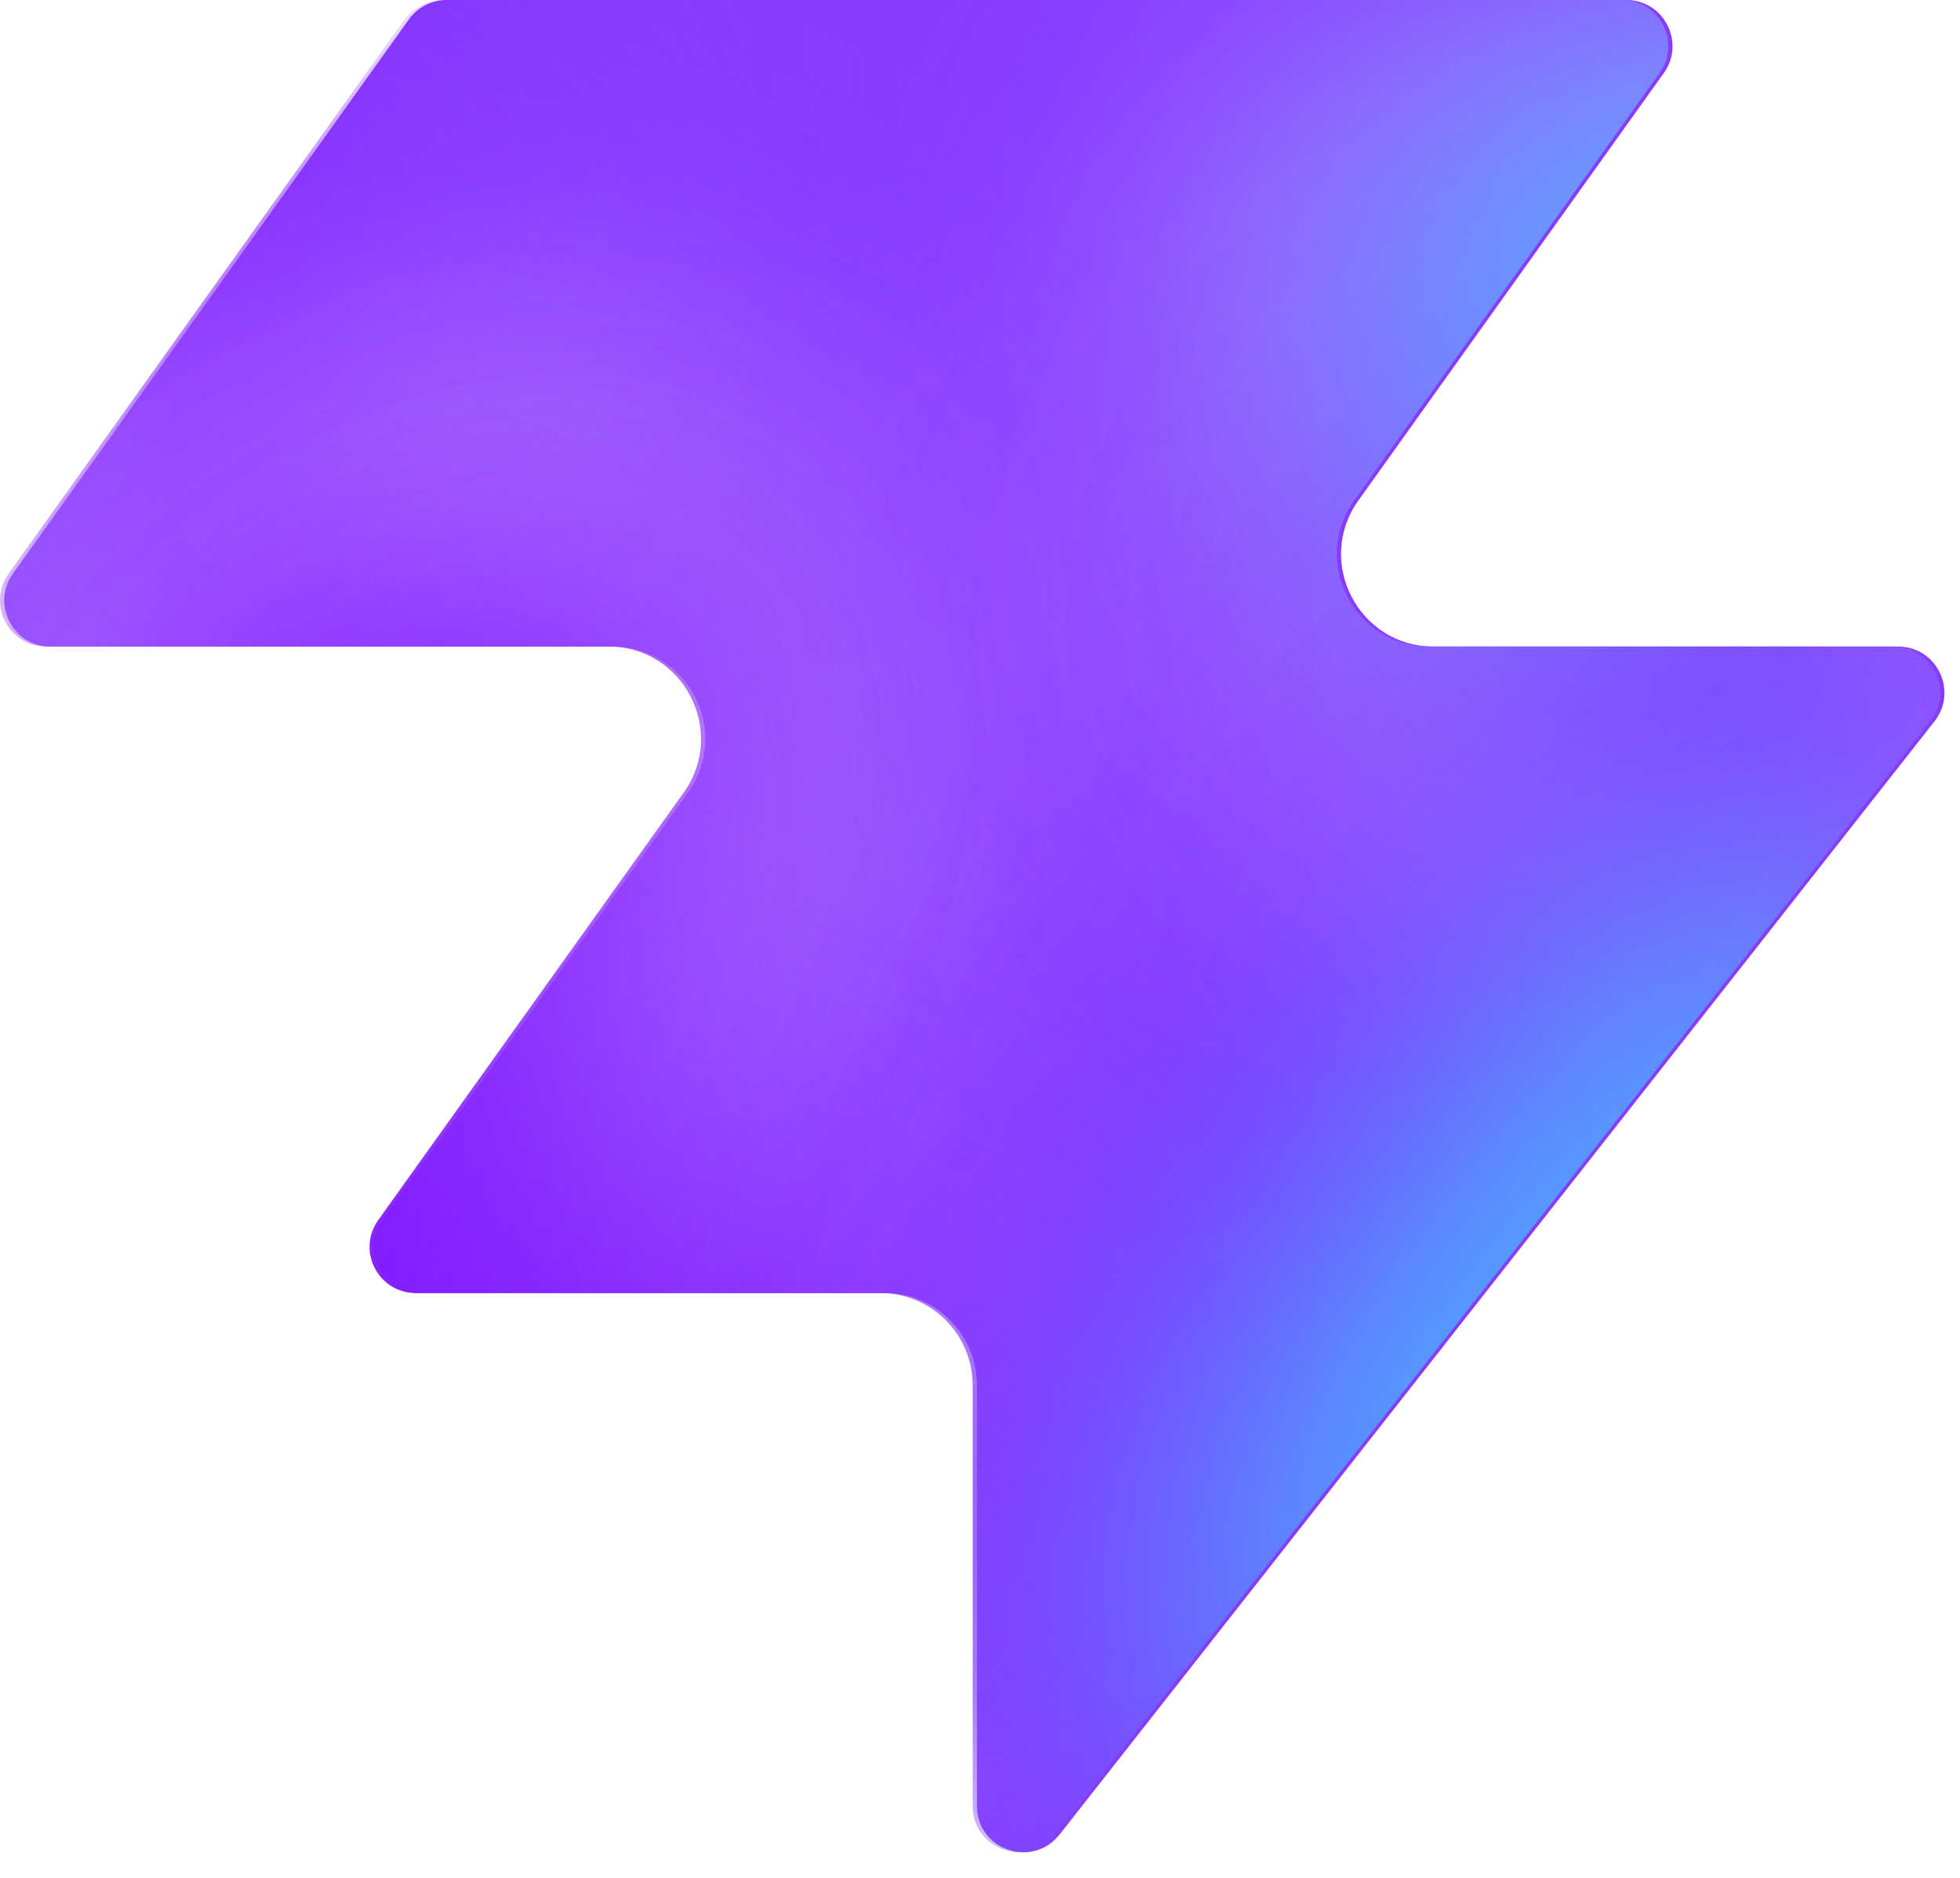
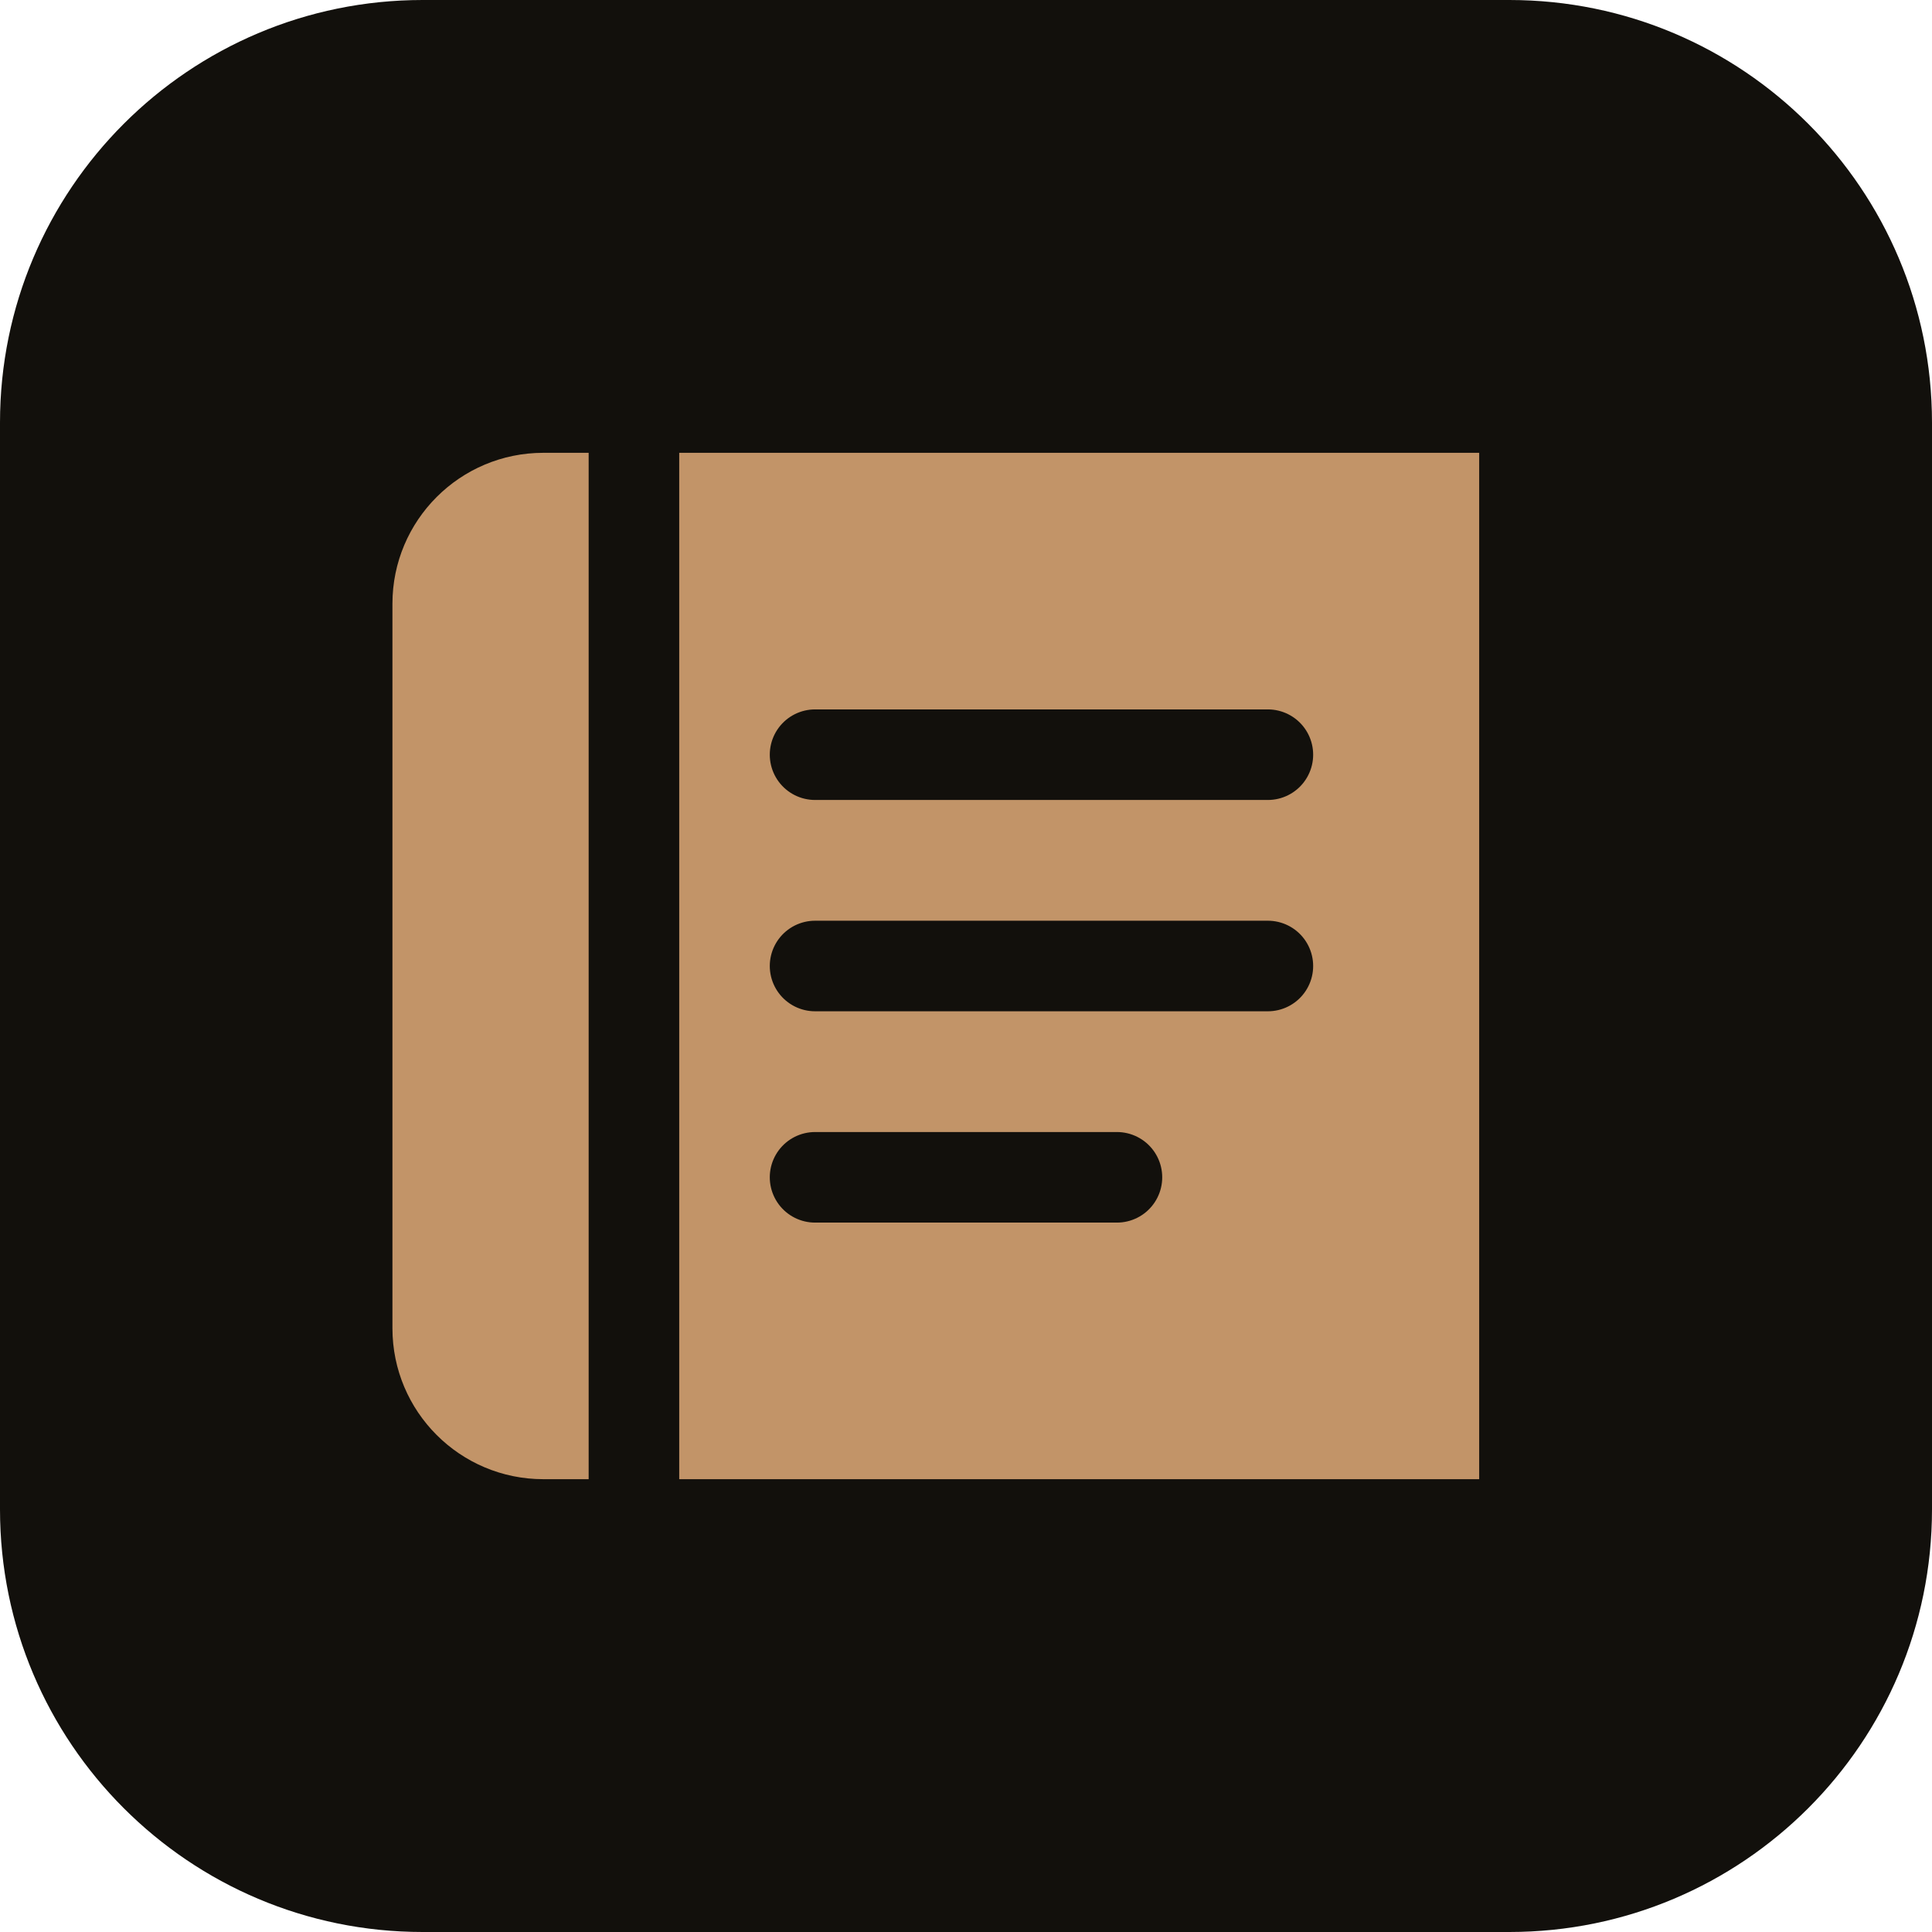
- <svg xmlns="http://www.w3.org/2000/svg" width="48" height="46" fill="none" viewBox="0 0 48 46">
-   <path fill="#863bff" d="M25.946 44.938c-.664.845-2.021.375-2.021-.698V33.937a2.26 2.26 0 0 0-2.262-2.262H10.287c-.92 0-1.456-1.04-.92-1.788l7.48-10.471c1.07-1.497 0-3.578-1.842-3.578H1.237c-.92 0-1.456-1.04-.92-1.788L10.013.474c.214-.297.556-.474.92-.474h28.894c.92 0 1.456 1.04.92 1.788l-7.48 10.471c-1.07 1.498 0 3.579 1.842 3.579h11.377c.943 0 1.473 1.088.89 1.83L25.947 44.94z" style="fill:#863bff;fill:color(display-p3 .525 .23 1);fill-opacity:1" />
-   <mask id="a" width="48" height="46" x="0" y="0" maskUnits="userSpaceOnUse" style="mask-type:alpha">
-     <path fill="#000" d="M25.842 44.938c-.664.844-2.021.375-2.021-.698V33.937a2.26 2.26 0 0 0-2.262-2.262H10.183c-.92 0-1.456-1.04-.92-1.788l7.48-10.471c1.07-1.498 0-3.579-1.842-3.579H1.133c-.92 0-1.456-1.04-.92-1.787L9.91.473c.214-.297.556-.474.92-.474h28.894c.92 0 1.456 1.04.92 1.788l-7.48 10.471c-1.07 1.498 0 3.578 1.842 3.578h11.377c.943 0 1.473 1.088.89 1.832L25.843 44.94z" style="fill:#000;fill-opacity:1" />
-   </mask>
-   <g mask="url(#a)">
-     <g filter="url(#b)">
-       <ellipse cx="5.508" cy="14.704" fill="#ede6ff" rx="5.508" ry="14.704" style="fill:#ede6ff;fill:color(display-p3 .927 .903 1);fill-opacity:1" transform="matrix(.00324 1 1 -.00324 -4.47 31.516)" />
-     </g>
-     <g filter="url(#c)">
-       <ellipse cx="10.399" cy="29.851" fill="#ede6ff" rx="10.399" ry="29.851" style="fill:#ede6ff;fill:color(display-p3 .927 .903 1);fill-opacity:1" transform="matrix(.00324 1 1 -.00324 -39.328 7.883)" />
-     </g>
-     <g filter="url(#d)">
-       <ellipse cx="5.508" cy="30.487" fill="#7e14ff" rx="5.508" ry="30.487" style="fill:#7e14ff;fill:color(display-p3 .492 .077 1);fill-opacity:1" transform="rotate(89.814 -25.913 -14.639)scale(1 -1)" />
-     </g>
-     <g filter="url(#e)">
-       <ellipse cx="5.508" cy="30.599" fill="#7e14ff" rx="5.508" ry="30.599" style="fill:#7e14ff;fill:color(display-p3 .492 .077 1);fill-opacity:1" transform="rotate(89.814 -32.644 -3.334)scale(1 -1)" />
-     </g>
-     <g filter="url(#f)">
-       <ellipse cx="5.508" cy="30.599" fill="#7e14ff" rx="5.508" ry="30.599" style="fill:#7e14ff;fill:color(display-p3 .492 .077 1);fill-opacity:1" transform="matrix(.00324 1 1 -.00324 -34.34 30.47)" />
-     </g>
-     <g filter="url(#g)">
-       <ellipse cx="14.072" cy="22.078" fill="#ede6ff" rx="14.072" ry="22.078" style="fill:#ede6ff;fill:color(display-p3 .927 .903 1);fill-opacity:1" transform="rotate(93.35 24.506 48.493)scale(-1 1)" />
-     </g>
-     <g filter="url(#h)">
-       <ellipse cx="3.47" cy="21.501" fill="#7e14ff" rx="3.47" ry="21.501" style="fill:#7e14ff;fill:color(display-p3 .492 .077 1);fill-opacity:1" transform="rotate(89.009 28.708 47.59)scale(-1 1)" />
-     </g>
-     <g filter="url(#i)">
-       <ellipse cx="3.47" cy="21.501" fill="#7e14ff" rx="3.47" ry="21.501" style="fill:#7e14ff;fill:color(display-p3 .492 .077 1);fill-opacity:1" transform="rotate(89.009 28.708 47.59)scale(-1 1)" />
-     </g>
-     <g filter="url(#j)">
-       <ellipse cx=".387" cy="8.972" fill="#7e14ff" rx="4.407" ry="29.108" style="fill:#7e14ff;fill:color(display-p3 .492 .077 1);fill-opacity:1" transform="rotate(39.51 .387 8.972)" />
-     </g>
-     <g filter="url(#k)">
-       <ellipse cx="47.523" cy="-6.092" fill="#7e14ff" rx="4.407" ry="29.108" style="fill:#7e14ff;fill:color(display-p3 .492 .077 1);fill-opacity:1" transform="rotate(37.892 47.523 -6.092)" />
-     </g>
-     <g filter="url(#l)">
-       <ellipse cx="41.412" cy="6.333" fill="#47bfff" rx="5.971" ry="9.665" style="fill:#47bfff;fill:color(display-p3 .28 .748 1);fill-opacity:1" transform="rotate(37.892 41.412 6.333)" />
-     </g>
-     <g filter="url(#m)">
-       <ellipse cx="-1.879" cy="38.332" fill="#7e14ff" rx="4.407" ry="29.108" style="fill:#7e14ff;fill:color(display-p3 .492 .077 1);fill-opacity:1" transform="rotate(37.892 -1.88 38.332)" />
-     </g>
-     <g filter="url(#n)">
-       <ellipse cx="-1.879" cy="38.332" fill="#7e14ff" rx="4.407" ry="29.108" style="fill:#7e14ff;fill:color(display-p3 .492 .077 1);fill-opacity:1" transform="rotate(37.892 -1.88 38.332)" />
-     </g>
-     <g filter="url(#o)">
-       <ellipse cx="35.651" cy="29.907" fill="#7e14ff" rx="4.407" ry="29.108" style="fill:#7e14ff;fill:color(display-p3 .492 .077 1);fill-opacity:1" transform="rotate(37.892 35.651 29.907)" />
-     </g>
-     <g filter="url(#p)">
-       <ellipse cx="38.418" cy="32.4" fill="#47bfff" rx="5.971" ry="15.297" style="fill:#47bfff;fill:color(display-p3 .28 .748 1);fill-opacity:1" transform="rotate(37.892 38.418 32.4)" />
-     </g>
-   </g>
-   <defs>
-     <filter id="b" width="60.045" height="41.654" x="-19.77" y="16.149" color-interpolation-filters="sRGB" filterUnits="userSpaceOnUse">
-       <feFlood flood-opacity="0" result="BackgroundImageFix" />
-       <feBlend in="SourceGraphic" in2="BackgroundImageFix" result="shape" />
-       <feGaussianBlur result="effect1_foregroundBlur_2002_17158" stdDeviation="7.659" />
-     </filter>
-     <filter id="c" width="90.34" height="51.437" x="-54.613" y="-7.533" color-interpolation-filters="sRGB" filterUnits="userSpaceOnUse">
-       <feFlood flood-opacity="0" result="BackgroundImageFix" />
-       <feBlend in="SourceGraphic" in2="BackgroundImageFix" result="shape" />
-       <feGaussianBlur result="effect1_foregroundBlur_2002_17158" stdDeviation="7.659" />
-     </filter>
-     <filter id="d" width="79.355" height="29.4" x="-49.64" y="2.03" color-interpolation-filters="sRGB" filterUnits="userSpaceOnUse">
-       <feFlood flood-opacity="0" result="BackgroundImageFix" />
-       <feBlend in="SourceGraphic" in2="BackgroundImageFix" result="shape" />
-       <feGaussianBlur result="effect1_foregroundBlur_2002_17158" stdDeviation="4.596" />
-     </filter>
-     <filter id="e" width="79.579" height="29.4" x="-45.045" y="20.029" color-interpolation-filters="sRGB" filterUnits="userSpaceOnUse">
-       <feFlood flood-opacity="0" result="BackgroundImageFix" />
-       <feBlend in="SourceGraphic" in2="BackgroundImageFix" result="shape" />
-       <feGaussianBlur result="effect1_foregroundBlur_2002_17158" stdDeviation="4.596" />
-     </filter>
-     <filter id="f" width="79.579" height="29.4" x="-43.513" y="21.178" color-interpolation-filters="sRGB" filterUnits="userSpaceOnUse">
-       <feFlood flood-opacity="0" result="BackgroundImageFix" />
-       <feBlend in="SourceGraphic" in2="BackgroundImageFix" result="shape" />
-       <feGaussianBlur result="effect1_foregroundBlur_2002_17158" stdDeviation="4.596" />
-     </filter>
-     <filter id="g" width="74.749" height="58.852" x="15.756" y="-17.901" color-interpolation-filters="sRGB" filterUnits="userSpaceOnUse">
-       <feFlood flood-opacity="0" result="BackgroundImageFix" />
-       <feBlend in="SourceGraphic" in2="BackgroundImageFix" result="shape" />
-       <feGaussianBlur result="effect1_foregroundBlur_2002_17158" stdDeviation="7.659" />
-     </filter>
-     <filter id="h" width="61.377" height="25.362" x="23.548" y="2.284" color-interpolation-filters="sRGB" filterUnits="userSpaceOnUse">
-       <feFlood flood-opacity="0" result="BackgroundImageFix" />
-       <feBlend in="SourceGraphic" in2="BackgroundImageFix" result="shape" />
-       <feGaussianBlur result="effect1_foregroundBlur_2002_17158" stdDeviation="4.596" />
-     </filter>
-     <filter id="i" width="61.377" height="25.362" x="23.548" y="2.284" color-interpolation-filters="sRGB" filterUnits="userSpaceOnUse">
-       <feFlood flood-opacity="0" result="BackgroundImageFix" />
-       <feBlend in="SourceGraphic" in2="BackgroundImageFix" result="shape" />
-       <feGaussianBlur result="effect1_foregroundBlur_2002_17158" stdDeviation="4.596" />
-     </filter>
-     <filter id="j" width="56.045" height="63.649" x="-27.636" y="-22.853" color-interpolation-filters="sRGB" filterUnits="userSpaceOnUse">
-       <feFlood flood-opacity="0" result="BackgroundImageFix" />
-       <feBlend in="SourceGraphic" in2="BackgroundImageFix" result="shape" />
-       <feGaussianBlur result="effect1_foregroundBlur_2002_17158" stdDeviation="4.596" />
-     </filter>
-     <filter id="k" width="54.814" height="64.646" x="20.116" y="-38.415" color-interpolation-filters="sRGB" filterUnits="userSpaceOnUse">
-       <feFlood flood-opacity="0" result="BackgroundImageFix" />
-       <feBlend in="SourceGraphic" in2="BackgroundImageFix" result="shape" />
-       <feGaussianBlur result="effect1_foregroundBlur_2002_17158" stdDeviation="4.596" />
-     </filter>
-     <filter id="l" width="33.541" height="35.313" x="24.641" y="-11.323" color-interpolation-filters="sRGB" filterUnits="userSpaceOnUse">
-       <feFlood flood-opacity="0" result="BackgroundImageFix" />
-       <feBlend in="SourceGraphic" in2="BackgroundImageFix" result="shape" />
-       <feGaussianBlur result="effect1_foregroundBlur_2002_17158" stdDeviation="4.596" />
-     </filter>
-     <filter id="m" width="54.814" height="64.646" x="-29.286" y="6.009" color-interpolation-filters="sRGB" filterUnits="userSpaceOnUse">
-       <feFlood flood-opacity="0" result="BackgroundImageFix" />
-       <feBlend in="SourceGraphic" in2="BackgroundImageFix" result="shape" />
-       <feGaussianBlur result="effect1_foregroundBlur_2002_17158" stdDeviation="4.596" />
-     </filter>
-     <filter id="n" width="54.814" height="64.646" x="-29.286" y="6.009" color-interpolation-filters="sRGB" filterUnits="userSpaceOnUse">
-       <feFlood flood-opacity="0" result="BackgroundImageFix" />
-       <feBlend in="SourceGraphic" in2="BackgroundImageFix" result="shape" />
-       <feGaussianBlur result="effect1_foregroundBlur_2002_17158" stdDeviation="4.596" />
-     </filter>
-     <filter id="o" width="54.814" height="64.646" x="8.244" y="-2.416" color-interpolation-filters="sRGB" filterUnits="userSpaceOnUse">
-       <feFlood flood-opacity="0" result="BackgroundImageFix" />
-       <feBlend in="SourceGraphic" in2="BackgroundImageFix" result="shape" />
-       <feGaussianBlur result="effect1_foregroundBlur_2002_17158" stdDeviation="4.596" />
-     </filter>
-     <filter id="p" width="39.409" height="43.623" x="18.713" y="10.588" color-interpolation-filters="sRGB" filterUnits="userSpaceOnUse">
-       <feFlood flood-opacity="0" result="BackgroundImageFix" />
-       <feBlend in="SourceGraphic" in2="BackgroundImageFix" result="shape" />
-       <feGaussianBlur result="effect1_foregroundBlur_2002_17158" stdDeviation="4.596" />
-     </filter>
-   </defs>
+ <svg xmlns="http://www.w3.org/2000/svg" viewBox="0 0 64 64">
+   <rect width="64" height="64" rx="14" fill="#12100c" />
+   <path d="M18 15h31v34H18a5 5 0 0 1-5-5V20a5 5 0 0 1 5-5Z" fill="#c29468" />
+   <path d="M21 15v34M27 25h15M27 32h15M27 39h10" fill="none" stroke="#12100c" stroke-width="3" stroke-linecap="round" />
</svg>
